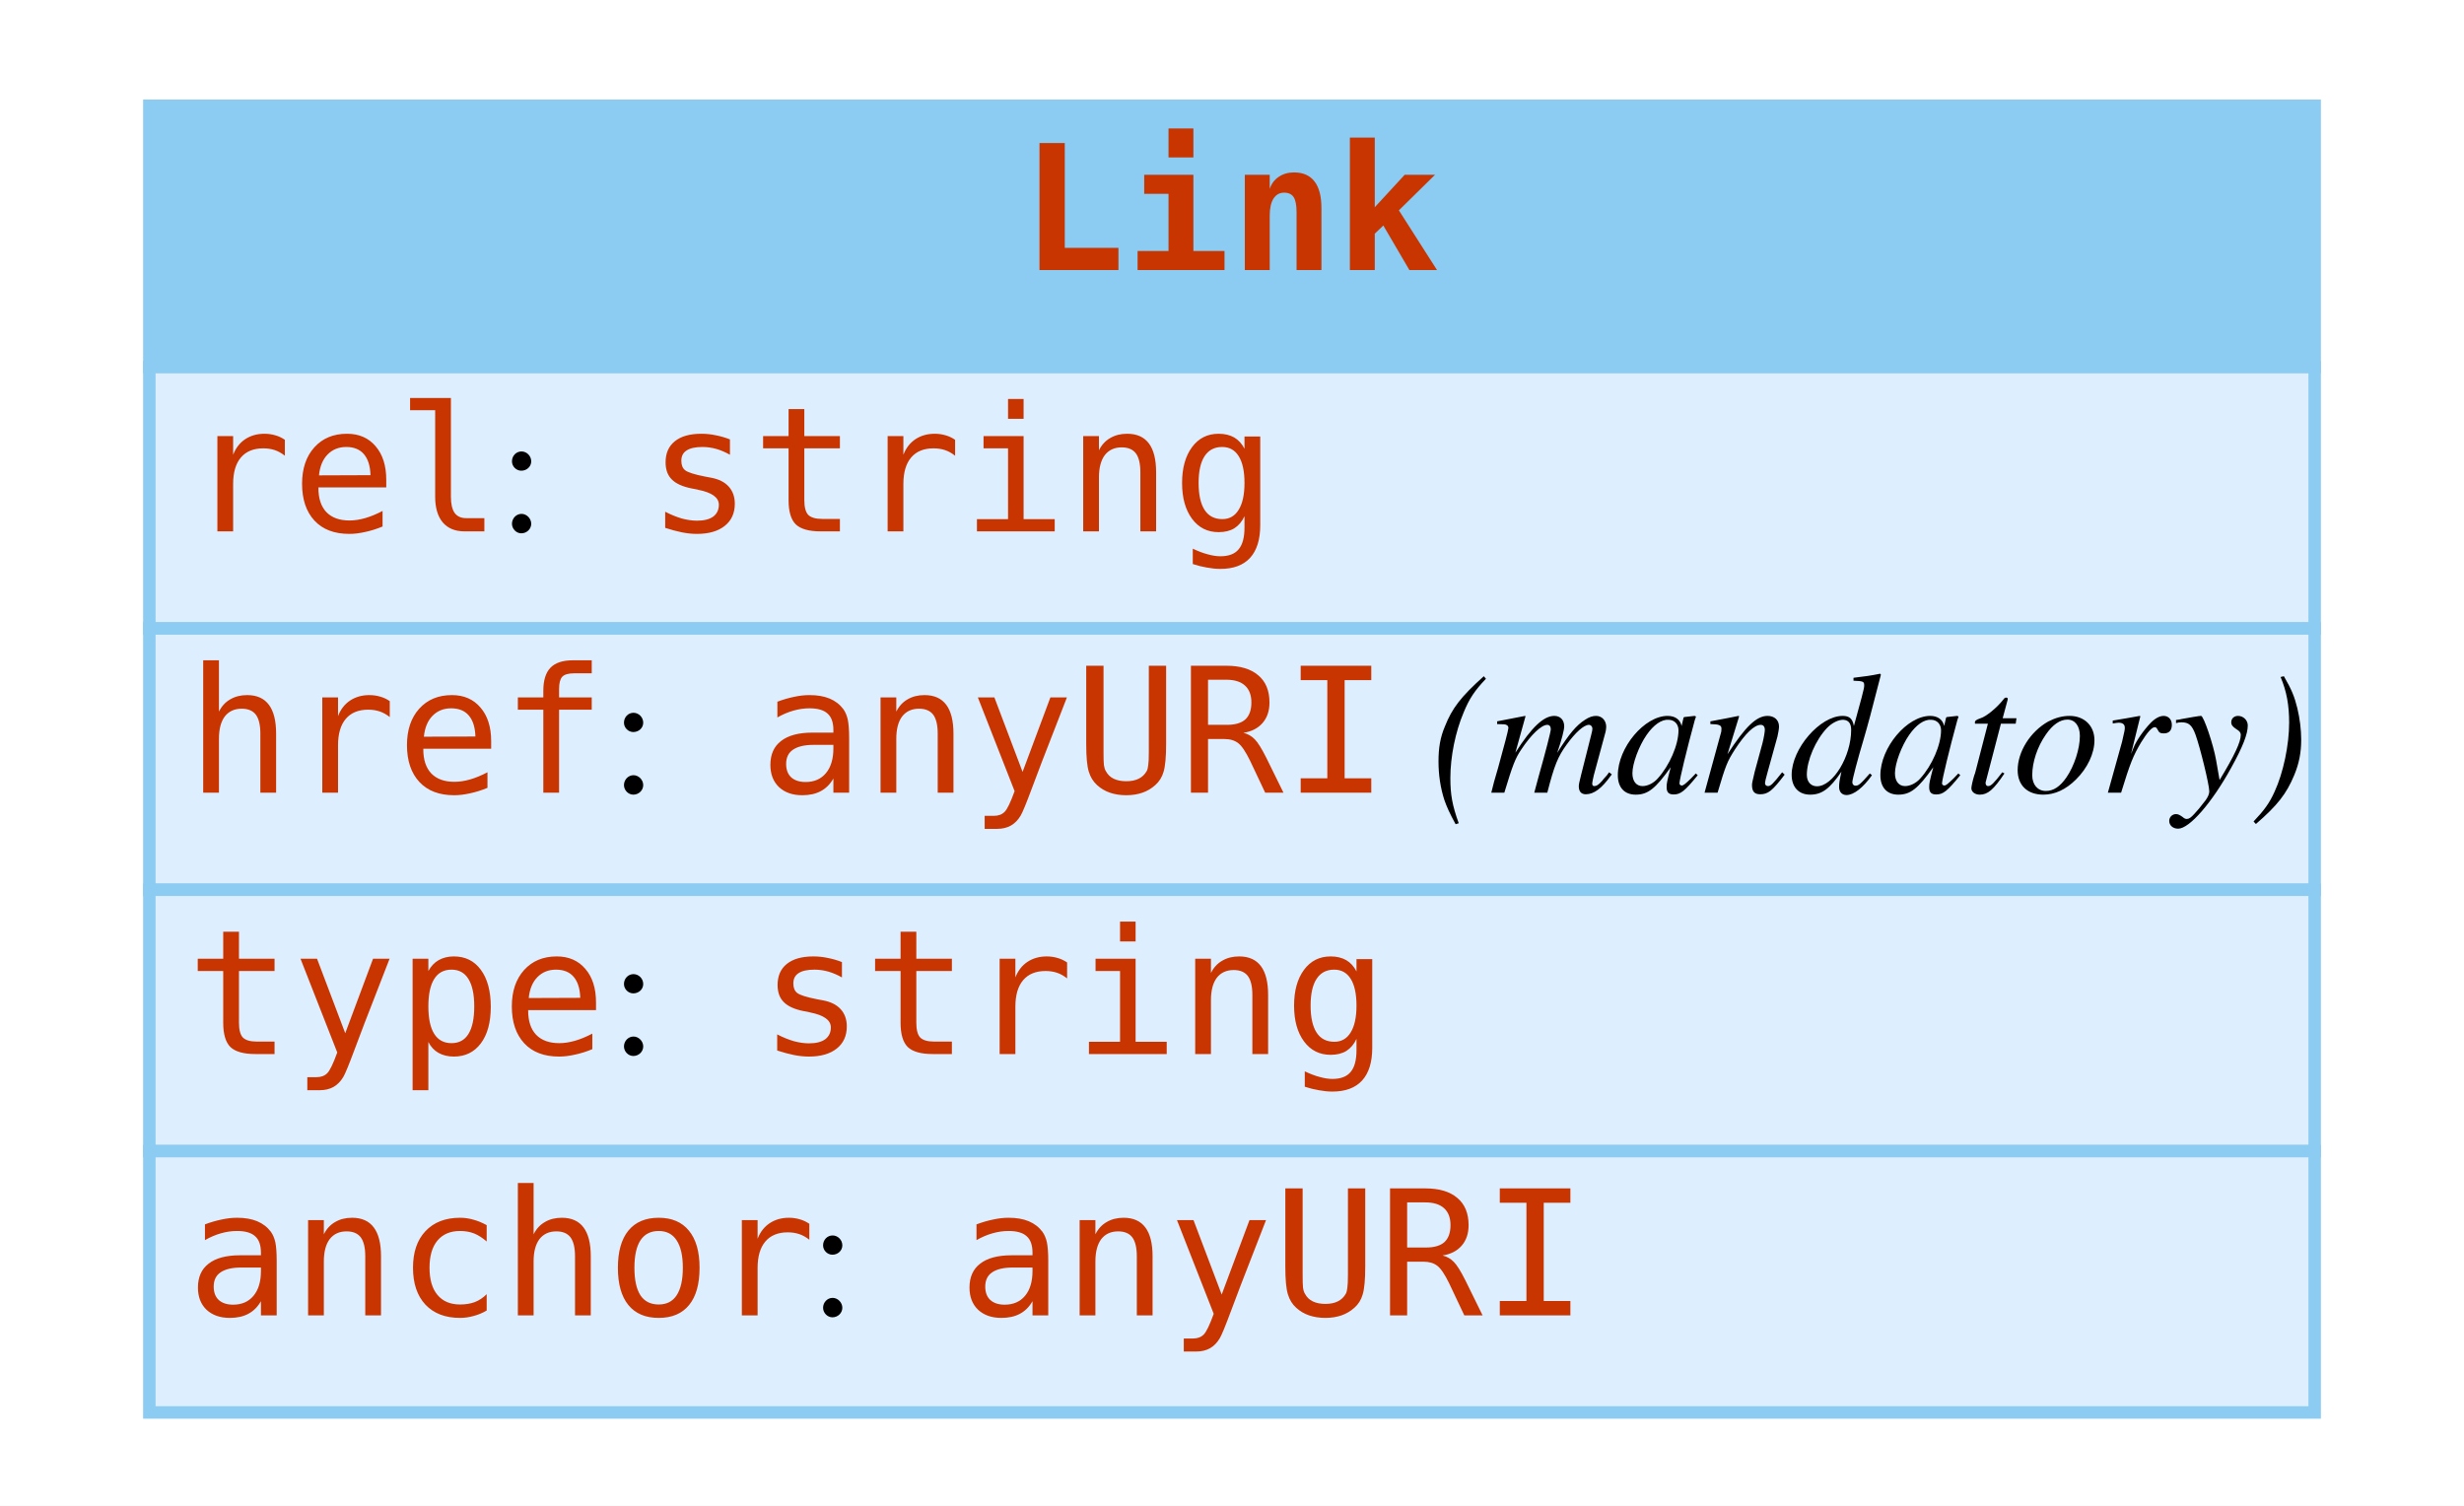
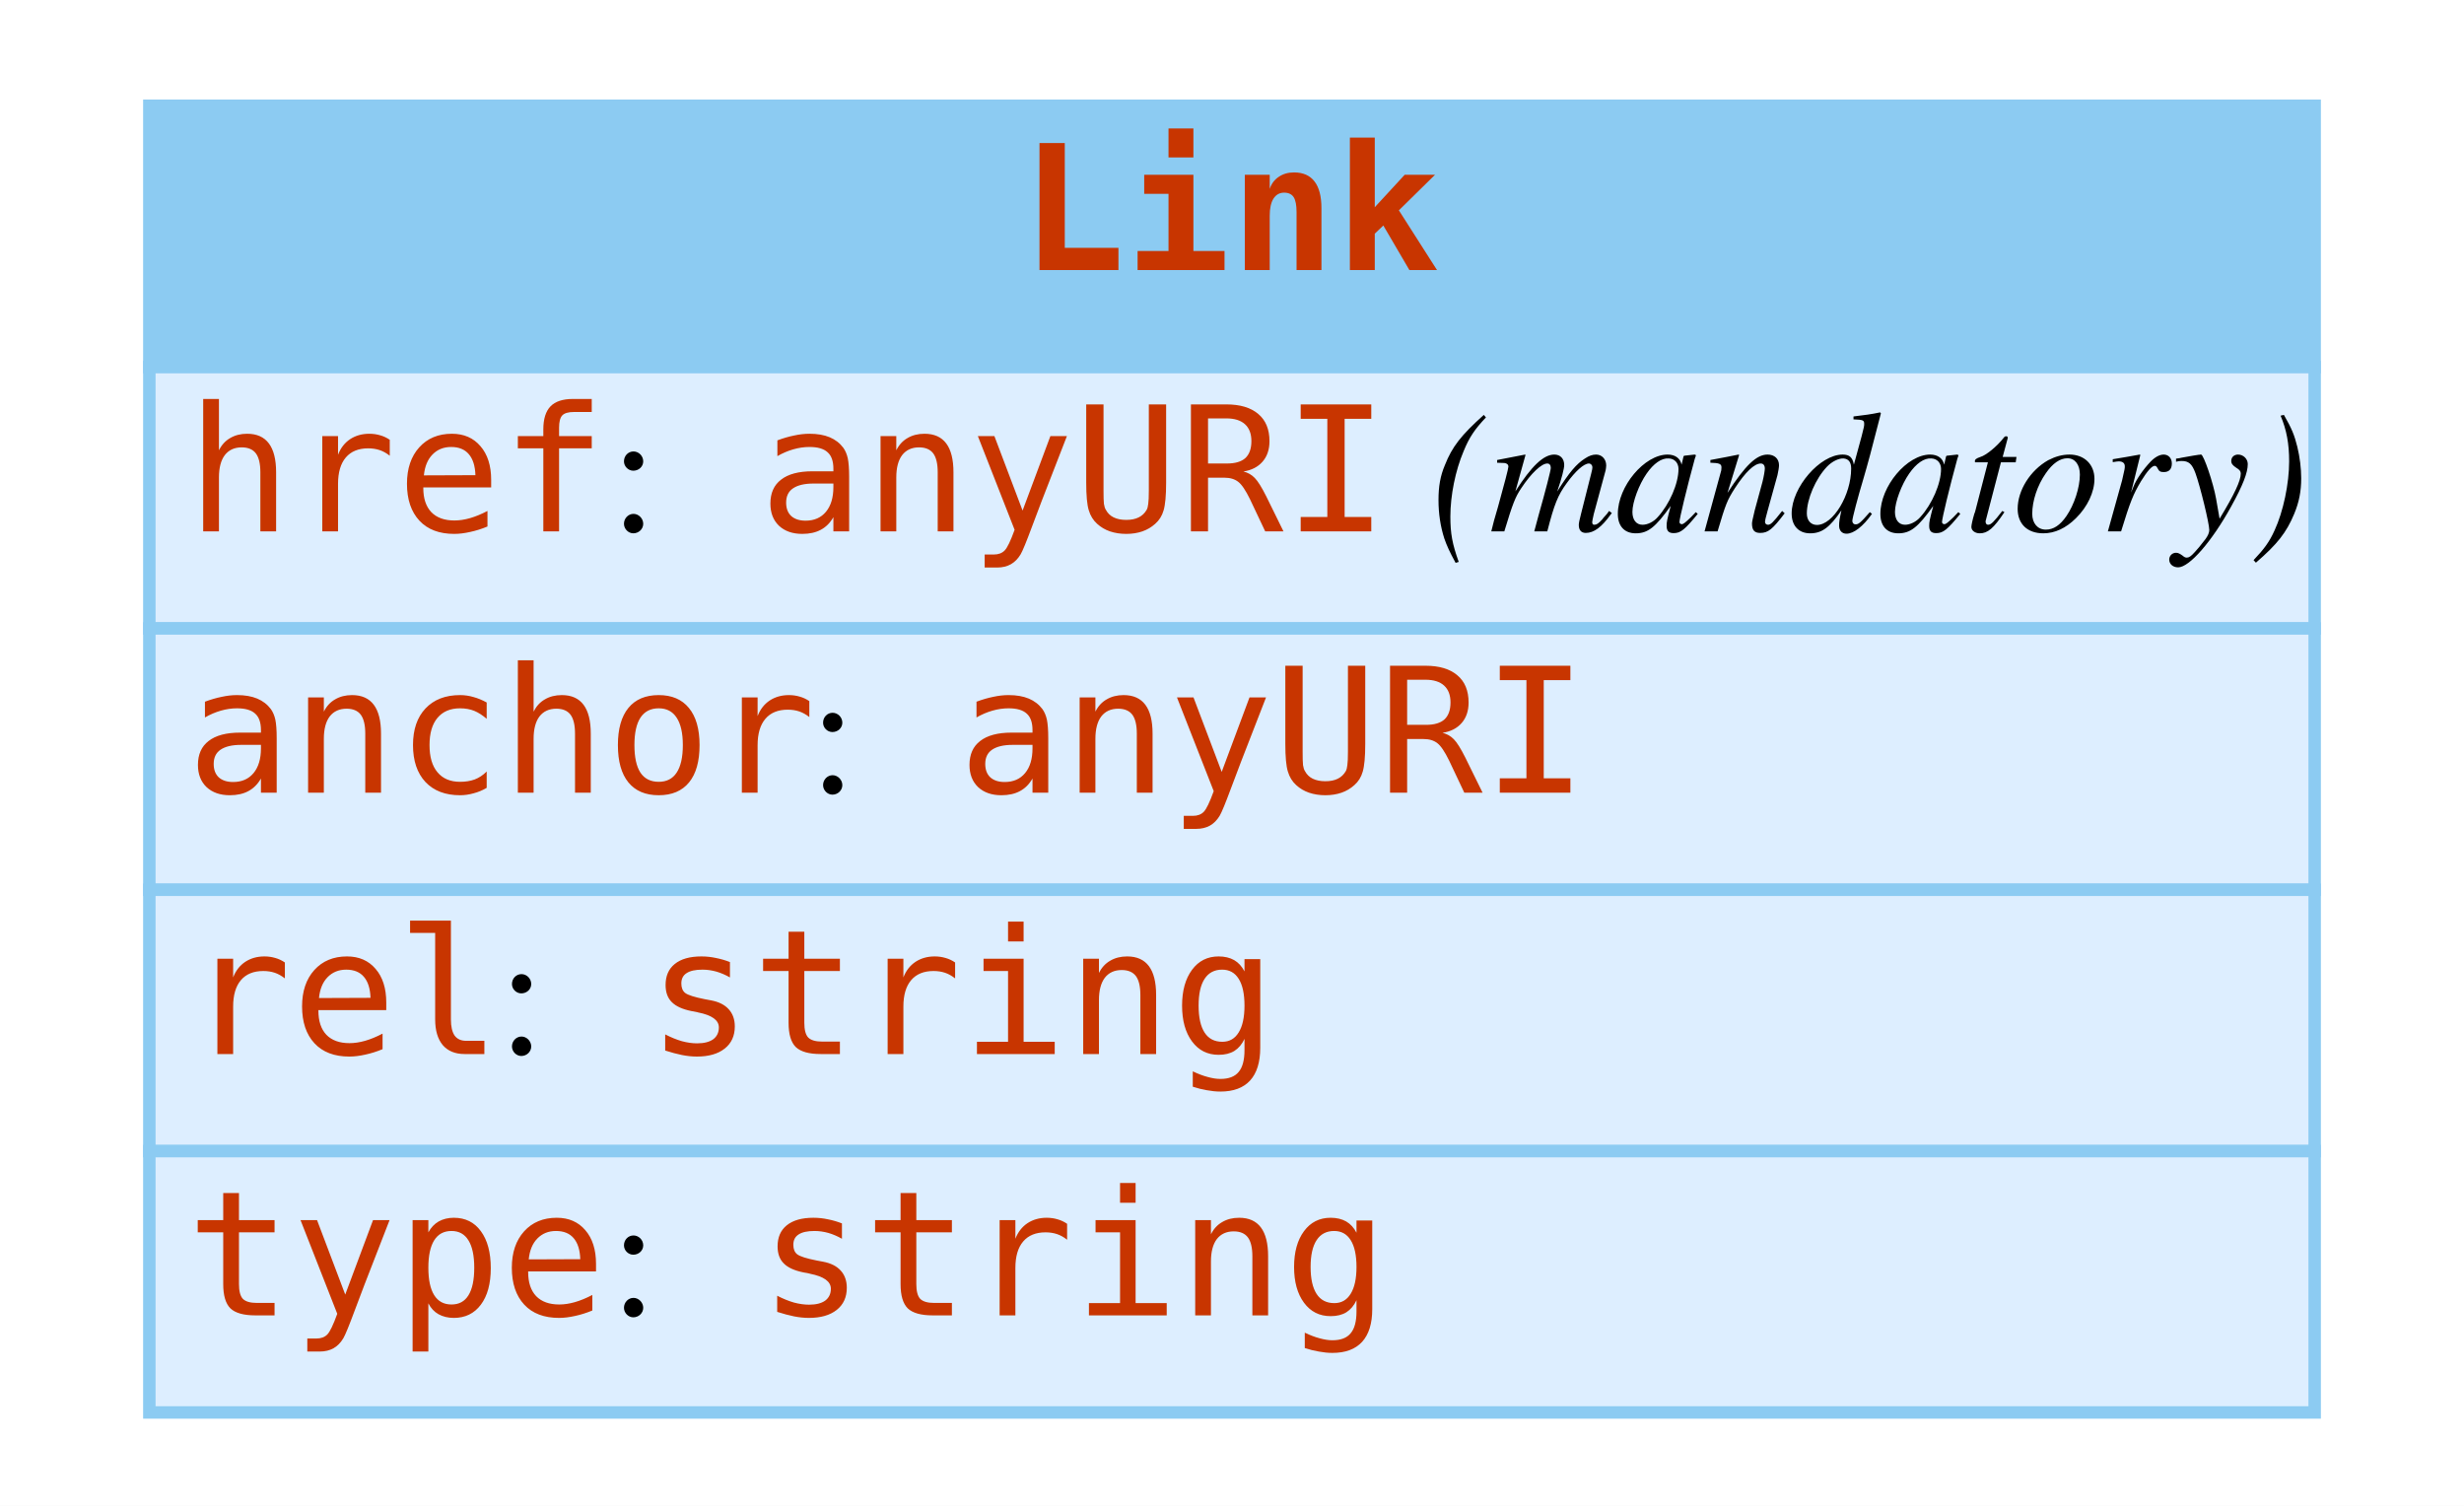
<svg xmlns="http://www.w3.org/2000/svg" width="198pt" height="121pt" viewBox="0.00 0.00 198.00 121.00">
  <g id="graph0" class="graph" transform="scale(1 1) rotate(0) translate(4 117)">
    <polygon fill="#ffffff" stroke="transparent" points="-4,4 -4,-117 194,-117 194,4 -4,4" />
    <g id="node1" class="node">
      <polygon fill="#8ccbf2" stroke="transparent" points="8,-87.5 8,-108.5 182,-108.5 182,-87.5 8,-87.5" />
      <polygon fill="none" stroke="#8ccbf2" points="8,-87.5 8,-108.5 182,-108.5 182,-87.5 8,-87.5" />
      <text text-anchor="start" x="78" y="-95.3" font-family="mono" font-weight="bold" font-size="14.00" fill="#c83500">Link</text>
      <polygon fill="#ddeeff" stroke="transparent" points="8,-66.5 8,-87.5 182,-87.5 182,-66.5 8,-66.5" />
      <polygon fill="none" stroke="#8ccbf2" points="8,-66.5 8,-87.5 182,-87.5 182,-66.5 8,-66.5" />
-       <text text-anchor="start" x="11" y="-74.3" font-family="mono" font-size="14.00" fill="#c83500">rel</text>
-       <text text-anchor="start" x="36" y="-74.3" font-family="Times,serif" font-size="14.00" fill="#000000"> : </text>
-       <text text-anchor="start" x="48" y="-74.3" font-family="mono" font-size="14.00" fill="#c83500">string</text>
+       <text text-anchor="start" x="11" y="-74.3" font-family="mono" font-size="14.00" fill="#c83500">href</text>
+       <text text-anchor="start" x="45" y="-74.3" font-family="Times,serif" font-size="14.00" fill="#000000"> : </text>
+       <text text-anchor="start" x="57" y="-74.3" font-family="mono" font-size="14.00" fill="#c83500">anyURI</text>
+       <text text-anchor="start" x="107" y="-74.3" font-family="Times,serif" font-size="14.00" fill="#000000"> </text>
+       <text text-anchor="start" x="111" y="-74.3" font-family="Times,serif" font-style="italic" font-size="14.00" fill="#000000">(mandatory)</text>
      <polygon fill="#ddeeff" stroke="transparent" points="8,-45.5 8,-66.5 182,-66.5 182,-45.5 8,-45.5" />
      <polygon fill="none" stroke="#8ccbf2" points="8,-45.5 8,-66.5 182,-66.5 182,-45.5 8,-45.5" />
-       <text text-anchor="start" x="11" y="-53.3" font-family="mono" font-size="14.00" fill="#c83500">href</text>
-       <text text-anchor="start" x="45" y="-53.3" font-family="Times,serif" font-size="14.00" fill="#000000"> : </text>
-       <text text-anchor="start" x="57" y="-53.3" font-family="mono" font-size="14.00" fill="#c83500">anyURI</text>
-       <text text-anchor="start" x="107" y="-53.3" font-family="Times,serif" font-size="14.00" fill="#000000"> </text>
-       <text text-anchor="start" x="111" y="-53.3" font-family="Times,serif" font-style="italic" font-size="14.00" fill="#000000">(mandatory)</text>
+       <text text-anchor="start" x="11" y="-53.3" font-family="mono" font-size="14.00" fill="#c83500">anchor</text>
+       <text text-anchor="start" x="61" y="-53.3" font-family="Times,serif" font-size="14.00" fill="#000000"> : </text>
+       <text text-anchor="start" x="73" y="-53.3" font-family="mono" font-size="14.00" fill="#c83500">anyURI</text>
      <polygon fill="#ddeeff" stroke="transparent" points="8,-24.5 8,-45.5 182,-45.5 182,-24.5 8,-24.5" />
      <polygon fill="none" stroke="#8ccbf2" points="8,-24.5 8,-45.5 182,-45.5 182,-24.5 8,-24.5" />
-       <text text-anchor="start" x="11" y="-32.3" font-family="mono" font-size="14.00" fill="#c83500">type</text>
-       <text text-anchor="start" x="45" y="-32.3" font-family="Times,serif" font-size="14.00" fill="#000000"> : </text>
-       <text text-anchor="start" x="57" y="-32.3" font-family="mono" font-size="14.00" fill="#c83500">string</text>
+       <text text-anchor="start" x="11" y="-32.3" font-family="mono" font-size="14.00" fill="#c83500">rel</text>
+       <text text-anchor="start" x="36" y="-32.3" font-family="Times,serif" font-size="14.00" fill="#000000"> : </text>
+       <text text-anchor="start" x="48" y="-32.3" font-family="mono" font-size="14.00" fill="#c83500">string</text>
      <polygon fill="#ddeeff" stroke="transparent" points="8,-3.5 8,-24.5 182,-24.5 182,-3.5 8,-3.5" />
      <polygon fill="none" stroke="#8ccbf2" points="8,-3.5 8,-24.5 182,-24.5 182,-3.5 8,-3.5" />
-       <text text-anchor="start" x="11" y="-11.3" font-family="mono" font-size="14.00" fill="#c83500">anchor</text>
-       <text text-anchor="start" x="61" y="-11.3" font-family="Times,serif" font-size="14.00" fill="#000000"> : </text>
-       <text text-anchor="start" x="73" y="-11.3" font-family="mono" font-size="14.00" fill="#c83500">anyURI</text>
+       <text text-anchor="start" x="11" y="-11.3" font-family="mono" font-size="14.00" fill="#c83500">type</text>
+       <text text-anchor="start" x="45" y="-11.3" font-family="Times,serif" font-size="14.00" fill="#000000"> : </text>
+       <text text-anchor="start" x="57" y="-11.3" font-family="mono" font-size="14.00" fill="#c83500">string</text>
    </g>
  </g>
</svg>
